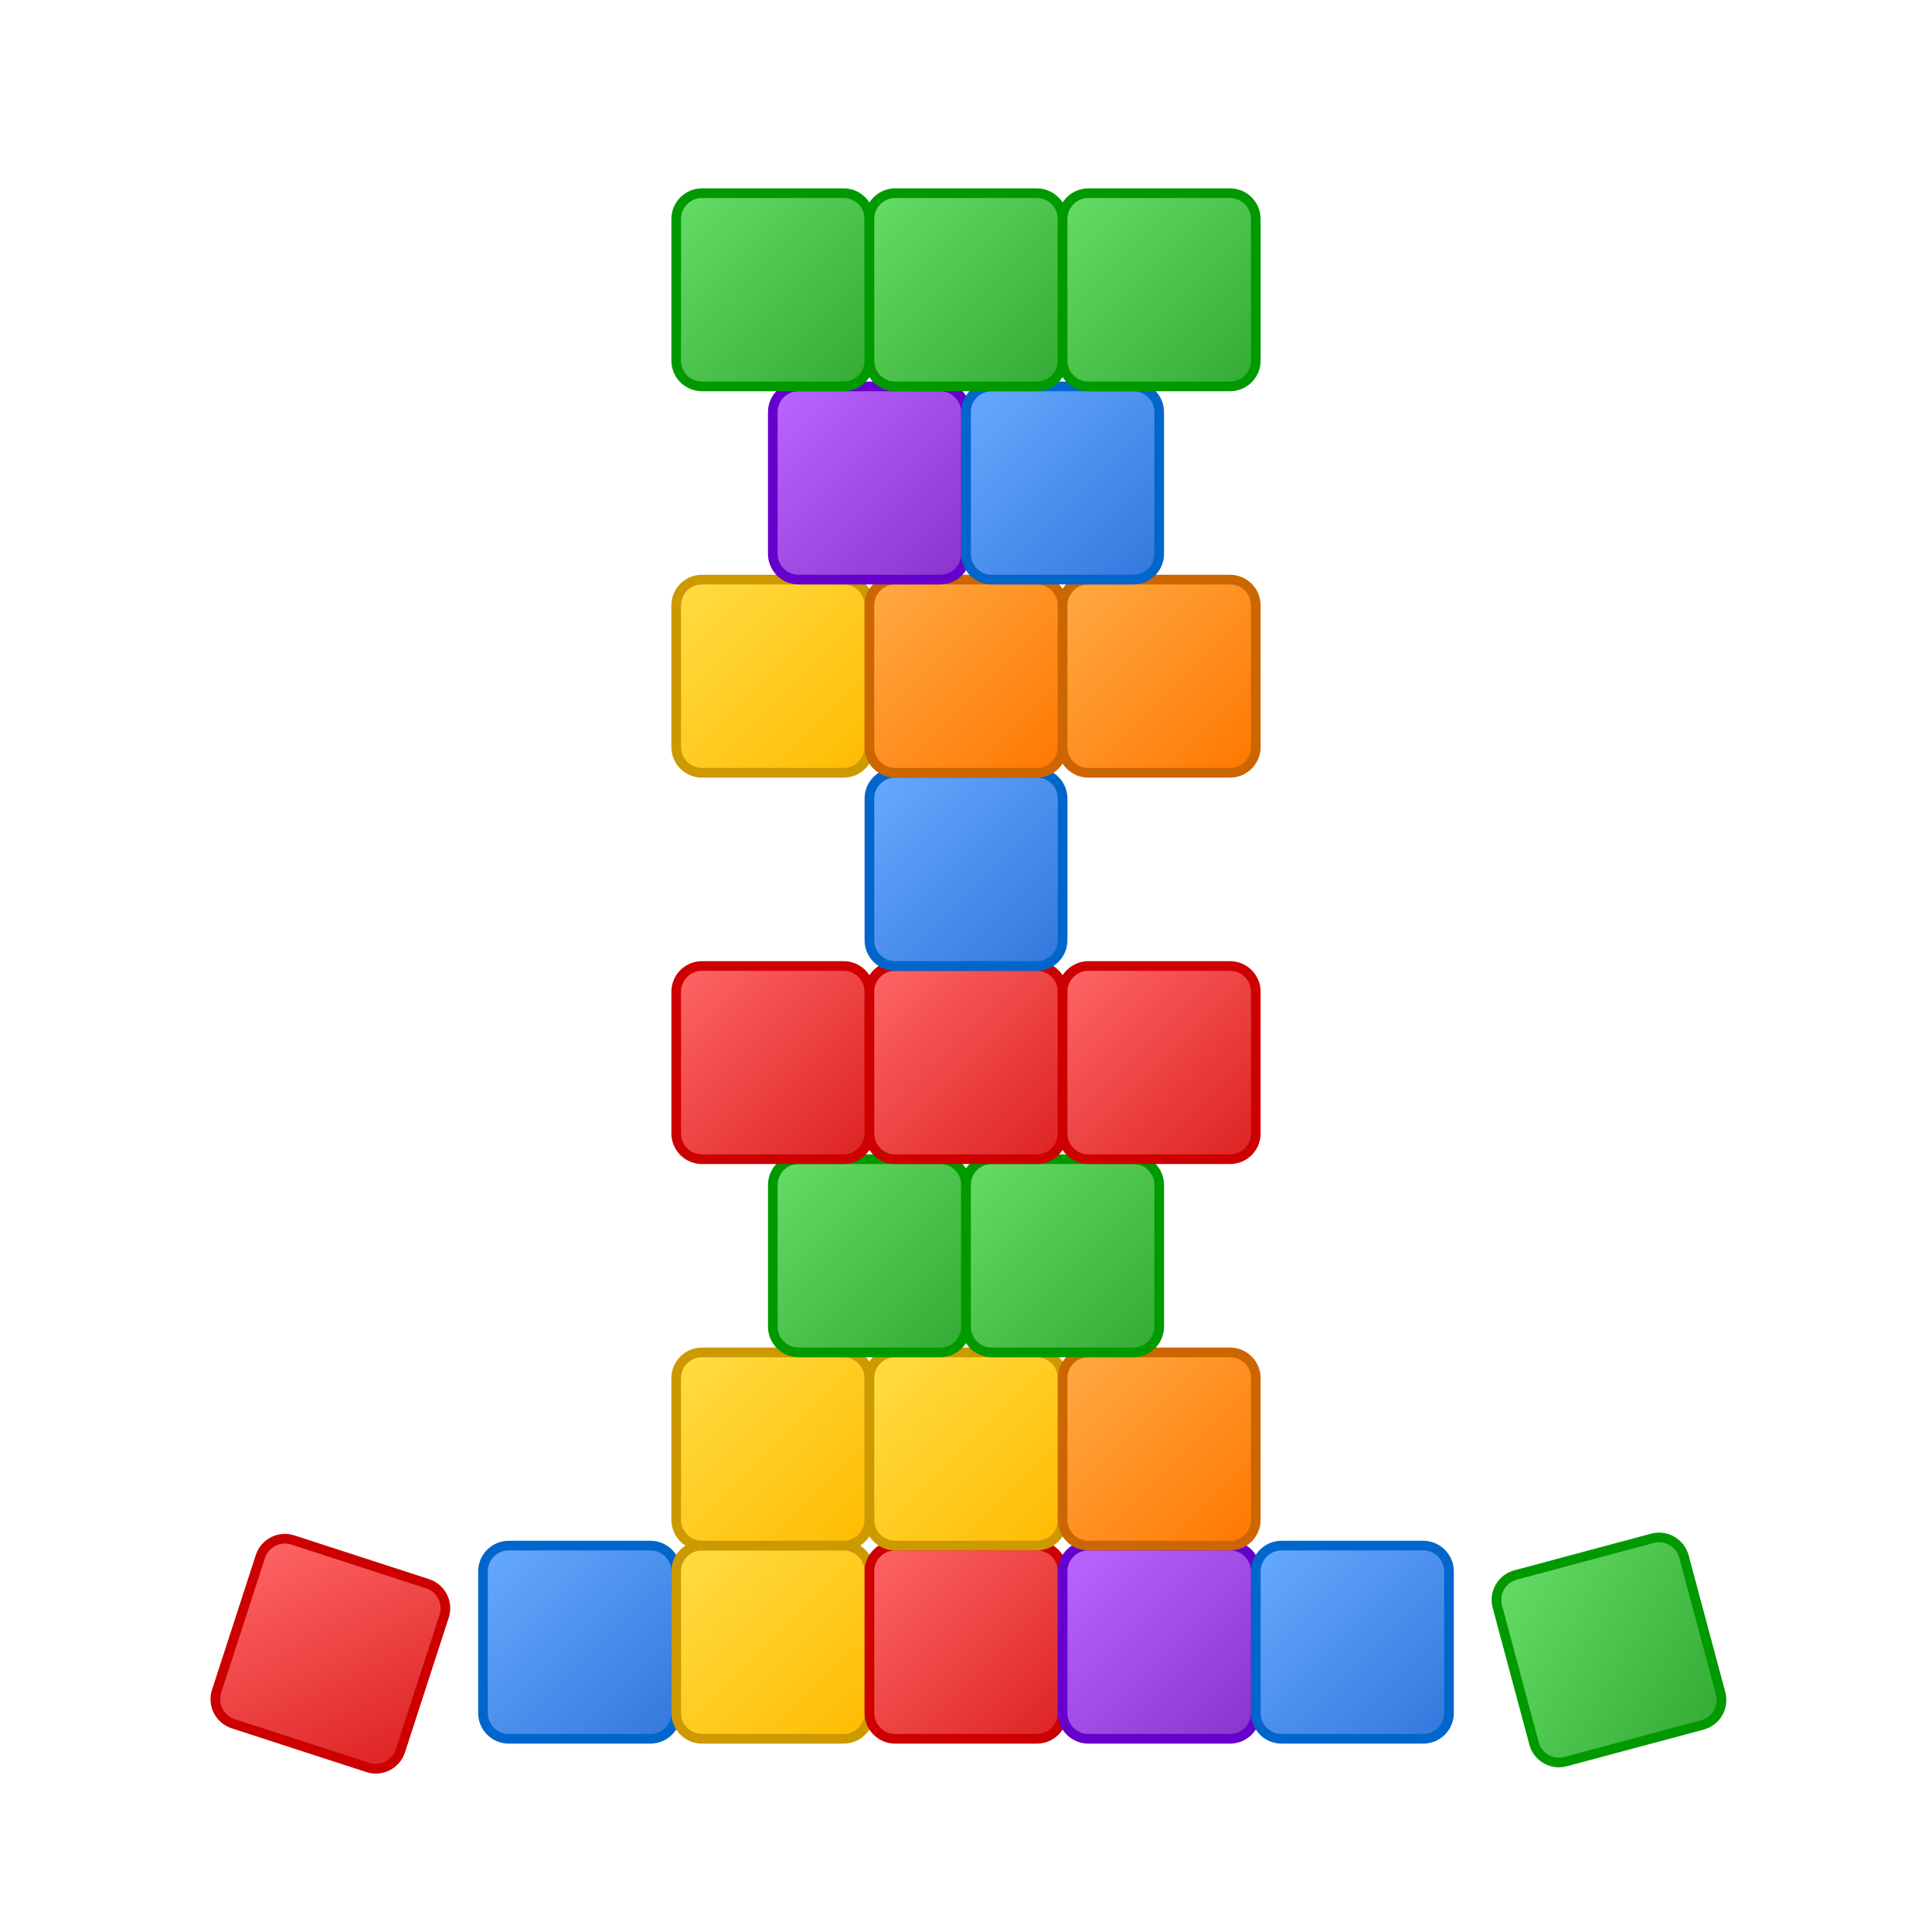
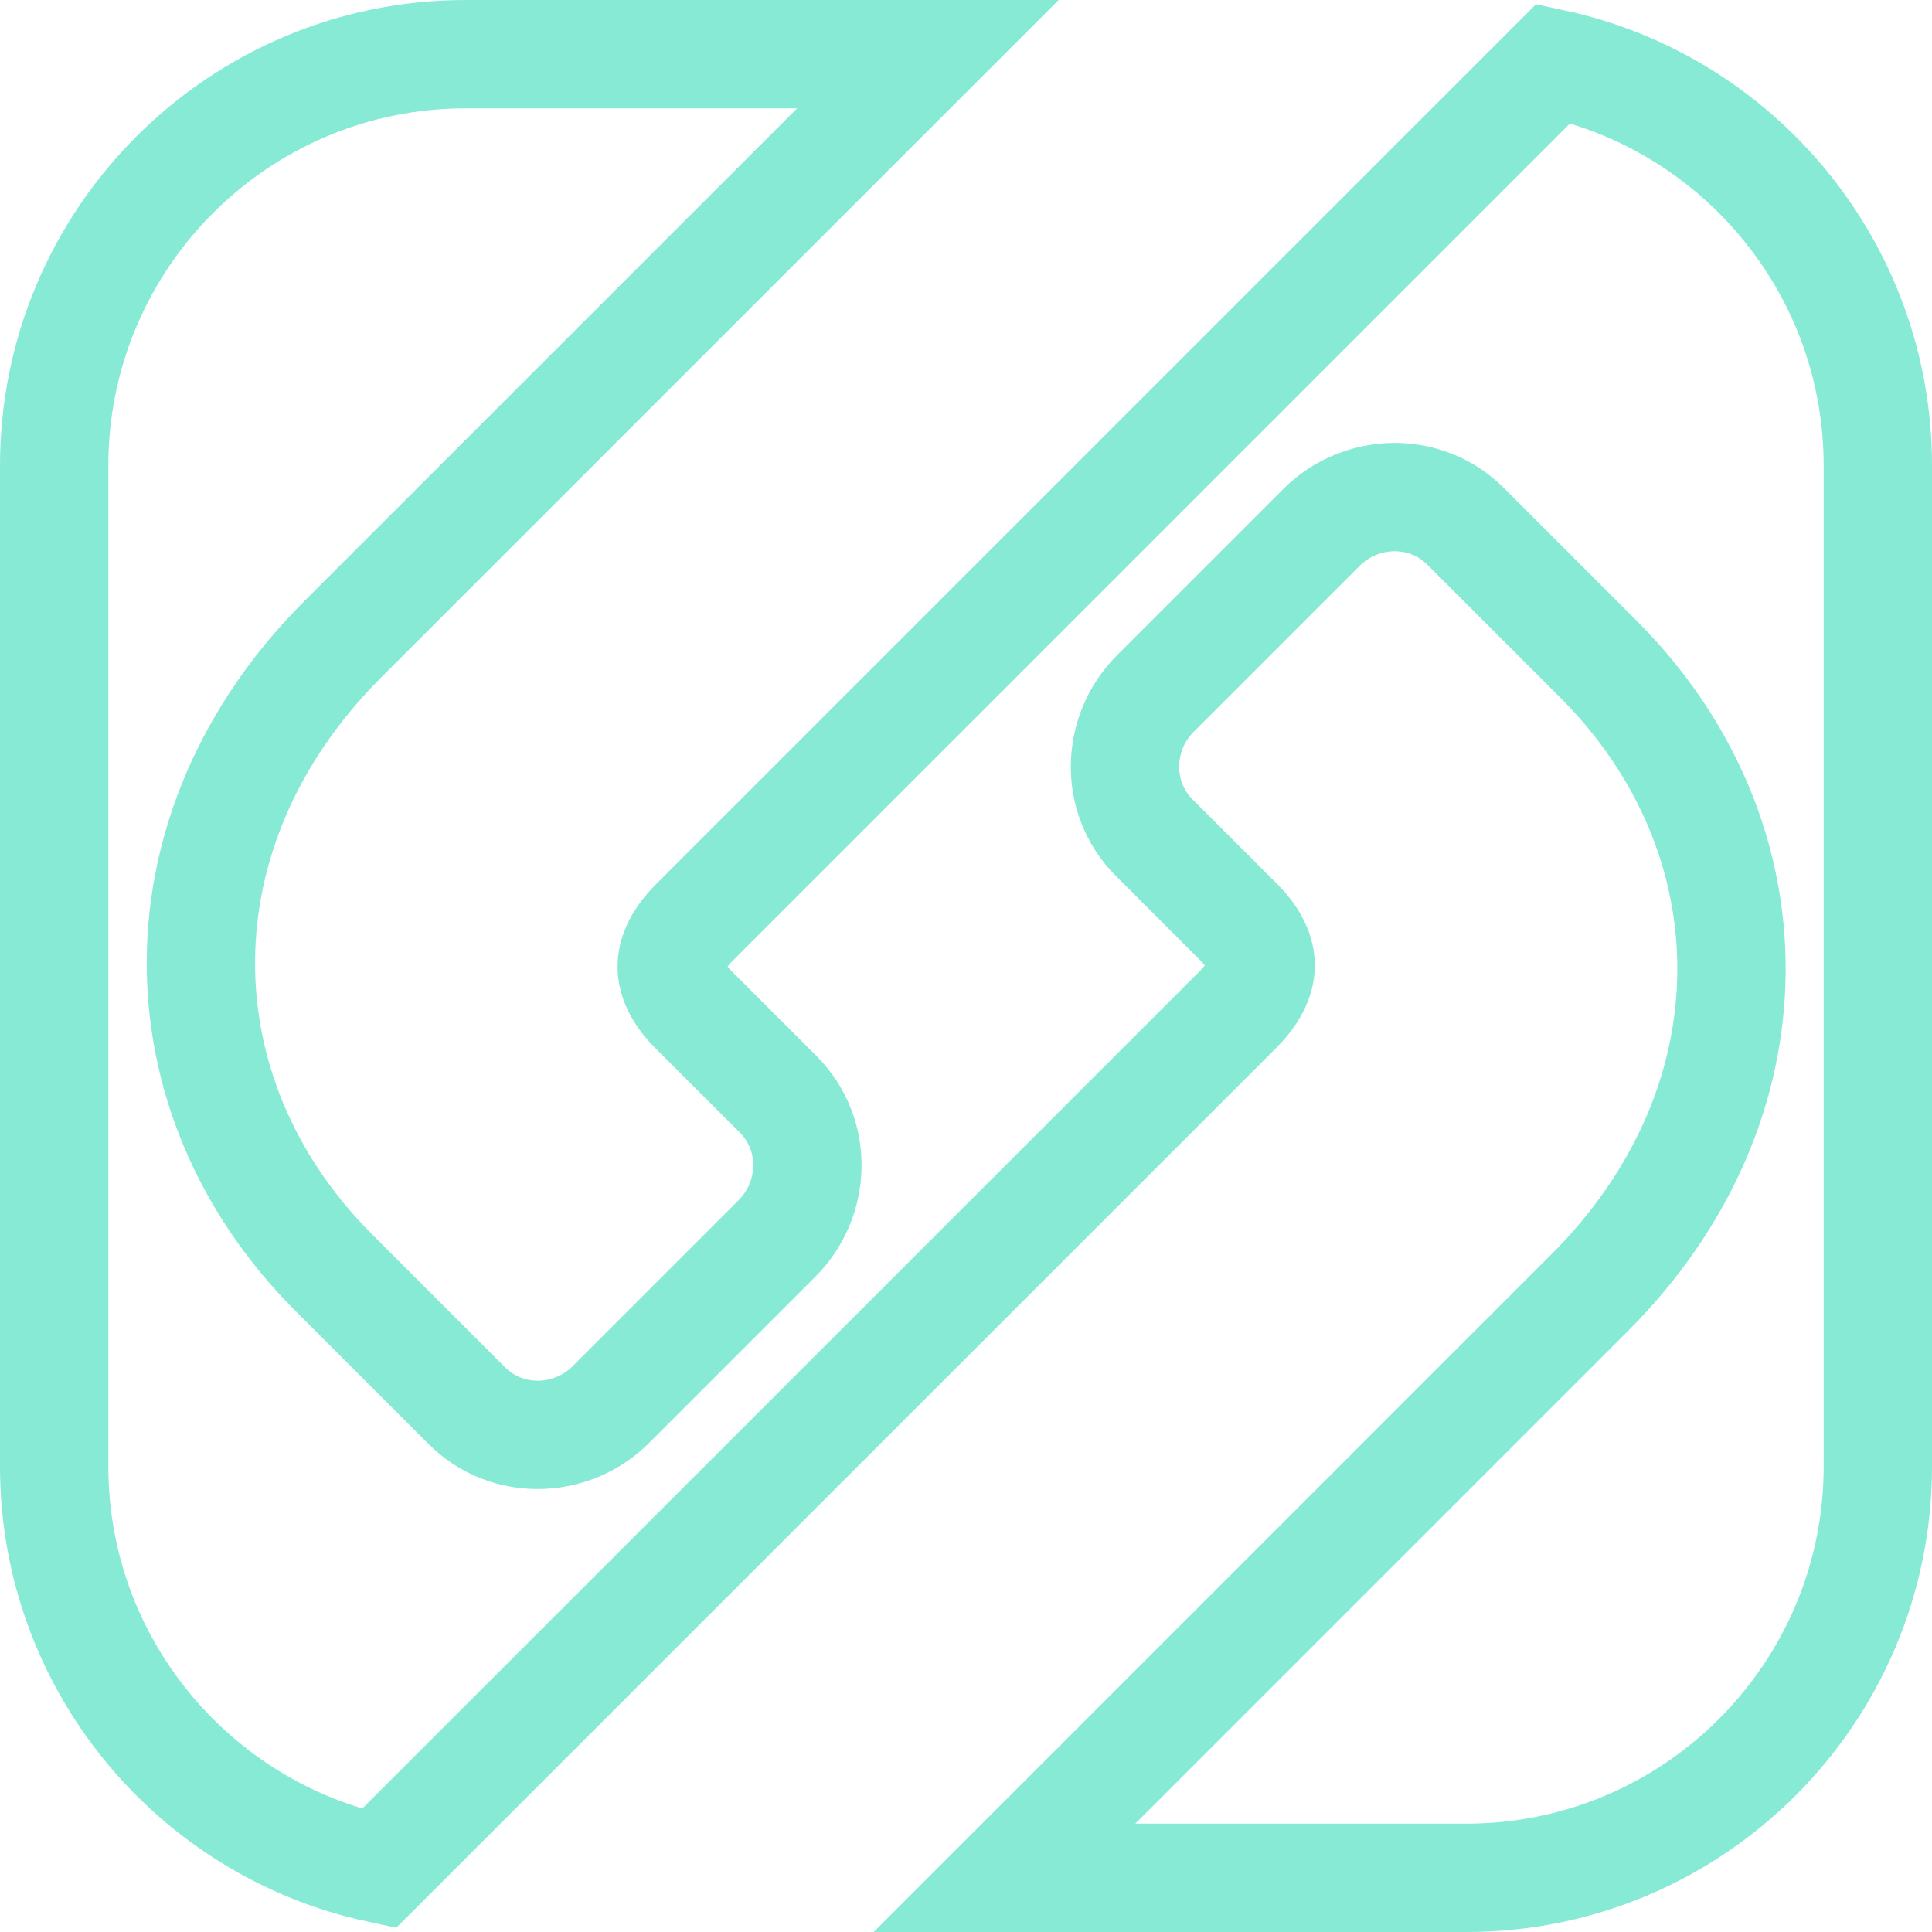
- <svg xmlns="http://www.w3.org/2000/svg" viewBox="0 0 300 300">
-   <defs>
-     <linearGradient id="yellowGradient" x1="0%" y1="0%" x2="100%" y2="100%">
-       <stop offset="0%" stop-color="#ffdd44" />
-       <stop offset="100%" stop-color="#ffbb00" />
-     </linearGradient>
-     <linearGradient id="redGradient" x1="0%" y1="0%" x2="100%" y2="100%">
-       <stop offset="0%" stop-color="#ff6666" />
-       <stop offset="100%" stop-color="#dd2222" />
-     </linearGradient>
-     <linearGradient id="blueGradient" x1="0%" y1="0%" x2="100%" y2="100%">
-       <stop offset="0%" stop-color="#66aaff" />
-       <stop offset="100%" stop-color="#3377dd" />
-     </linearGradient>
-     <linearGradient id="greenGradient" x1="0%" y1="0%" x2="100%" y2="100%">
-       <stop offset="0%" stop-color="#66dd66" />
-       <stop offset="100%" stop-color="#33aa33" />
-     </linearGradient>
-     <linearGradient id="purpleGradient" x1="0%" y1="0%" x2="100%" y2="100%">
-       <stop offset="0%" stop-color="#bb66ff" />
-       <stop offset="100%" stop-color="#8833cc" />
-     </linearGradient>
-     <linearGradient id="orangeGradient" x1="0%" y1="0%" x2="100%" y2="100%">
-       <stop offset="0%" stop-color="#ffaa44" />
-       <stop offset="100%" stop-color="#ff7700" />
-     </linearGradient>
-   </defs>
-   <g id="base-layer">
-     <rect x="35" y="240" width="30" height="30" rx="4" fill="url(#redGradient)" stroke="#cc0000" stroke-width="1.5" transform="rotate(18, 45, 260)" />
-     <rect x="75" y="240" width="30" height="30" rx="4" fill="url(#blueGradient)" stroke="#0066cc" stroke-width="1.5" />
-     <rect x="105" y="240" width="30" height="30" rx="4" fill="url(#yellowGradient)" stroke="#cc9900" stroke-width="1.5" />
-     <rect x="135" y="240" width="30" height="30" rx="4" fill="url(#redGradient)" stroke="#cc0000" stroke-width="1.5" />
-     <rect x="165" y="240" width="30" height="30" rx="4" fill="url(#purpleGradient)" stroke="#6600cc" stroke-width="1.5" />
-     <rect x="195" y="240" width="30" height="30" rx="4" fill="url(#blueGradient)" stroke="#0066cc" stroke-width="1.5" />
-     <rect x="236" y="240" width="30" height="30" rx="4" fill="url(#greenGradient)" stroke="#009900" stroke-width="1.5" transform="rotate(-15, 255, 260)" />
-   </g>
-   <g id="tower-layer-1">
-     <rect x="105" y="210" width="30" height="30" rx="4" fill="url(#yellowGradient)" stroke="#cc9900" stroke-width="1.5" />
-     <rect x="135" y="210" width="30" height="30" rx="4" fill="url(#yellowGradient)" stroke="#cc9900" stroke-width="1.5" />
-     <rect x="165" y="210" width="30" height="30" rx="4" fill="url(#orangeGradient)" stroke="#cc6600" stroke-width="1.5" />
-   </g>
-   <g id="tower-layer-2">
-     <rect x="120" y="180" width="30" height="30" rx="4" fill="url(#greenGradient)" stroke="#009900" stroke-width="1.5" />
-     <rect x="150" y="180" width="30" height="30" rx="4" fill="url(#greenGradient)" stroke="#009900" stroke-width="1.5" />
-   </g>
-   <g id="tower-layer-3">
-     <rect x="105" y="150" width="30" height="30" rx="4" fill="url(#redGradient)" stroke="#cc0000" stroke-width="1.5" />
-     <rect x="135" y="150" width="30" height="30" rx="4" fill="url(#redGradient)" stroke="#cc0000" stroke-width="1.5" />
-     <rect x="165" y="150" width="30" height="30" rx="4" fill="url(#redGradient)" stroke="#cc0000" stroke-width="1.5" />
-   </g>
-   <g id="tower-layer-4">
-     <rect x="135" y="120" width="30" height="30" rx="4" fill="url(#blueGradient)" stroke="#0066cc" stroke-width="1.5" />
-   </g>
-   <g id="tower-layer-5">
-     <rect x="105" y="90" width="30" height="30" rx="4" fill="url(#yellowGradient)" stroke="#cc9900" stroke-width="1.5" />
-     <rect x="135" y="90" width="30" height="30" rx="4" fill="url(#orangeGradient)" stroke="#cc6600" stroke-width="1.5" />
-     <rect x="165" y="90" width="30" height="30" rx="4" fill="url(#orangeGradient)" stroke="#cc6600" stroke-width="1.5" />
-   </g>
-   <g id="tower-layer-6">
-     <rect x="120" y="60" width="30" height="30" rx="4" fill="url(#purpleGradient)" stroke="#6600cc" stroke-width="1.5" />
-     <rect x="150" y="60" width="30" height="30" rx="4" fill="url(#blueGradient)" stroke="#0066cc" stroke-width="1.5" />
-   </g>
-   <g id="tower-top">
-     <rect x="105" y="30" width="30" height="30" rx="4" fill="url(#greenGradient)" stroke="#009900" stroke-width="1.5" />
-     <rect x="135" y="30" width="30" height="30" rx="4" fill="url(#greenGradient)" stroke="#009900" stroke-width="1.5" />
-     <rect x="165" y="30" width="30" height="30" rx="4" fill="url(#greenGradient)" stroke="#009900" stroke-width="1.5" />
-   </g>
+ <svg xmlns="http://www.w3.org/2000/svg" width="107" height="107" viewBox="0 0 107 107" fill="none">
+   <path d="M25.787 3H51.39L18.976 35.413C8.534 45.855 8.649 60.645 18.493 70.49L25.85 77.847C28.091 80.089 31.678 79.946 33.834 77.788L43.038 68.584C45.193 66.429 45.337 62.845 43.095 60.602L38.406 55.915C37.496 55.005 37.213 54.184 37.204 53.565C37.196 52.966 37.435 52.113 38.453 51.095L86.035 3.512C96.298 5.725 104 14.868 104 25.787V81.213C104 93.789 93.789 104 81.213 104H55.633L88.046 71.587C98.488 61.145 98.374 46.355 88.529 36.51L81.17 29.151L81.168 29.148C78.926 26.911 75.344 27.054 73.189 29.209L63.982 38.415C61.825 40.573 61.689 44.154 63.924 46.393L63.926 46.395L68.616 51.085C69.527 51.995 69.809 52.816 69.818 53.435C69.827 54.032 69.588 54.885 68.569 55.903L20.98 103.49C10.71 101.283 3 92.137 3 81.213V25.787C3 13.211 13.211 3 25.787 3Z" stroke="#86EAD4" stroke-width="6" />
</svg>
